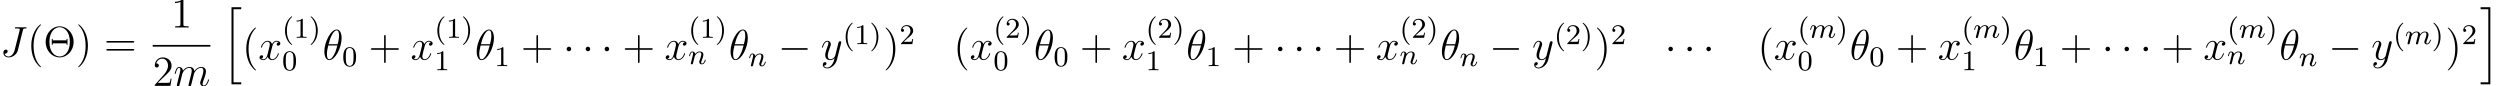
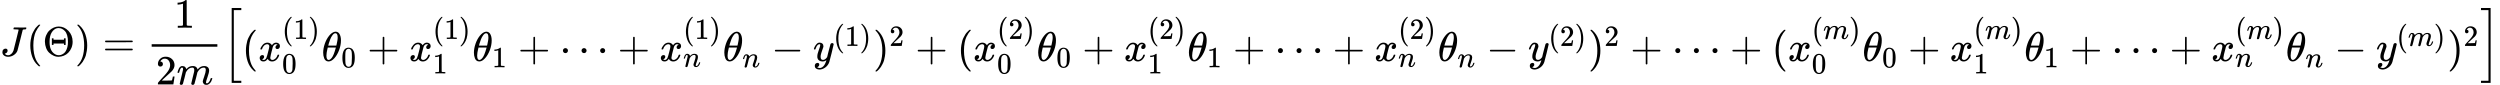
- <svg xmlns="http://www.w3.org/2000/svg" xmlns:xlink="http://www.w3.org/1999/xlink" height="27.079pt" version="1.1" viewBox="-0.239 -0.228 788.131 27.079" width="788.131pt">
+ <svg xmlns="http://www.w3.org/2000/svg" xmlns:xlink="http://www.w3.org/1999/xlink" width="1086.880px" height="36.904px" viewBox="0 -1342 60050.3 2039" style="">
  <defs>
-     <path d="M2.702 21.029H5.416V20.467H3.264V0.084H5.416V-0.478H2.702V21.029Z" id="g0-104" />
-     <path d="M2.367 20.467H0.215V21.029H2.929V-0.478H0.215V0.084H2.367V20.467Z" id="g0-105" />
-     <path d="M1.594 -1.307C1.618 -1.427 1.698 -1.73 1.722 -1.849C1.745 -1.929 1.793 -2.12 1.809 -2.2C1.825 -2.24 2.088 -2.758 2.439 -3.021C2.71 -3.228 2.973 -3.292 3.196 -3.292C3.491 -3.292 3.65 -3.116 3.65 -2.75C3.65 -2.558 3.602 -2.375 3.515 -2.016C3.459 -1.809 3.324 -1.275 3.276 -1.06L3.156 -0.582C3.116 -0.446 3.061 -0.207 3.061 -0.167C3.061 0.016 3.212 0.08 3.316 0.08C3.459 0.08 3.579 -0.016 3.634 -0.112C3.658 -0.159 3.722 -0.43 3.762 -0.598L3.945 -1.307C3.969 -1.427 4.049 -1.73 4.073 -1.849C4.184 -2.279 4.184 -2.287 4.368 -2.55C4.631 -2.941 5.005 -3.292 5.539 -3.292C5.826 -3.292 5.994 -3.124 5.994 -2.75C5.994 -2.311 5.659 -1.395 5.507 -1.012C5.428 -0.805 5.404 -0.749 5.404 -0.598C5.404 -0.143 5.778 0.08 6.121 0.08C6.902 0.08 7.229 -1.036 7.229 -1.14C7.229 -1.219 7.165 -1.243 7.109 -1.243C7.014 -1.243 6.998 -1.188 6.974 -1.108C6.783 -0.446 6.448 -0.143 6.145 -0.143C6.017 -0.143 5.954 -0.223 5.954 -0.406S6.017 -0.765 6.097 -0.964C6.217 -1.267 6.567 -2.184 6.567 -2.63C6.567 -3.228 6.153 -3.515 5.579 -3.515C5.029 -3.515 4.575 -3.228 4.216 -2.734C4.152 -3.371 3.642 -3.515 3.228 -3.515C2.861 -3.515 2.375 -3.387 1.937 -2.813C1.881 -3.292 1.498 -3.515 1.124 -3.515C0.845 -3.515 0.646 -3.347 0.51 -3.076C0.319 -2.702 0.239 -2.311 0.239 -2.295C0.239 -2.224 0.295 -2.192 0.359 -2.192C0.462 -2.192 0.47 -2.224 0.526 -2.431C0.622 -2.821 0.765 -3.292 1.1 -3.292C1.307 -3.292 1.355 -3.092 1.355 -2.917C1.355 -2.774 1.315 -2.622 1.251 -2.359C1.235 -2.295 1.116 -1.825 1.084 -1.714L0.789 -0.518C0.757 -0.399 0.709 -0.199 0.709 -0.167C0.709 0.016 0.861 0.08 0.964 0.08C1.108 0.08 1.227 -0.016 1.283 -0.112C1.307 -0.159 1.371 -0.43 1.411 -0.598L1.594 -1.307Z" id="g2-109" />
-     <path d="M1.594 -1.307C1.618 -1.427 1.698 -1.73 1.722 -1.849C1.833 -2.279 1.833 -2.287 2.016 -2.55C2.279 -2.941 2.654 -3.292 3.188 -3.292C3.475 -3.292 3.642 -3.124 3.642 -2.75C3.642 -2.311 3.308 -1.403 3.156 -1.012C3.053 -0.749 3.053 -0.701 3.053 -0.598C3.053 -0.143 3.427 0.08 3.77 0.08C4.551 0.08 4.878 -1.036 4.878 -1.14C4.878 -1.219 4.814 -1.243 4.758 -1.243C4.663 -1.243 4.647 -1.188 4.623 -1.108C4.431 -0.454 4.097 -0.143 3.794 -0.143C3.666 -0.143 3.602 -0.223 3.602 -0.406S3.666 -0.765 3.746 -0.964C3.865 -1.267 4.216 -2.184 4.216 -2.63C4.216 -3.228 3.802 -3.515 3.228 -3.515C2.582 -3.515 2.168 -3.124 1.937 -2.821C1.881 -3.26 1.53 -3.515 1.124 -3.515C0.837 -3.515 0.638 -3.332 0.51 -3.084C0.319 -2.71 0.239 -2.311 0.239 -2.295C0.239 -2.224 0.295 -2.192 0.359 -2.192C0.462 -2.192 0.47 -2.224 0.526 -2.431C0.622 -2.821 0.765 -3.292 1.1 -3.292C1.307 -3.292 1.355 -3.092 1.355 -2.917C1.355 -2.774 1.315 -2.622 1.251 -2.359C1.235 -2.295 1.116 -1.825 1.084 -1.714L0.789 -0.518C0.757 -0.399 0.709 -0.199 0.709 -0.167C0.709 0.016 0.861 0.08 0.964 0.08C1.108 0.08 1.227 -0.016 1.283 -0.112C1.307 -0.159 1.371 -0.43 1.411 -0.598L1.594 -1.307Z" id="g2-110" />
-     <path d="M2.654 1.993C2.718 1.993 2.813 1.993 2.813 1.897C2.813 1.865 2.805 1.857 2.702 1.753C1.61 0.725 1.339 -0.757 1.339 -1.993C1.339 -4.288 2.287 -5.364 2.694 -5.731C2.805 -5.834 2.813 -5.842 2.813 -5.882S2.782 -5.978 2.702 -5.978C2.574 -5.978 2.176 -5.571 2.112 -5.499C1.044 -4.384 0.821 -2.949 0.821 -1.993C0.821 -0.207 1.57 1.227 2.654 1.993Z" id="g4-40" />
-     <path d="M2.463 -1.993C2.463 -2.75 2.335 -3.658 1.841 -4.599C1.451 -5.332 0.725 -5.978 0.582 -5.978C0.502 -5.978 0.478 -5.922 0.478 -5.882C0.478 -5.85 0.478 -5.834 0.574 -5.738C1.69 -4.678 1.945 -3.22 1.945 -1.993C1.945 0.295 0.996 1.379 0.59 1.745C0.486 1.849 0.478 1.857 0.478 1.897S0.502 1.993 0.582 1.993C0.709 1.993 1.108 1.586 1.172 1.514C2.24 0.399 2.463 -1.036 2.463 -1.993Z" id="g4-41" />
-     <path d="M3.897 -2.542C3.897 -3.395 3.81 -3.913 3.547 -4.423C3.196 -5.125 2.55 -5.3 2.112 -5.3C1.108 -5.3 0.741 -4.551 0.63 -4.328C0.343 -3.746 0.327 -2.957 0.327 -2.542C0.327 -2.016 0.351 -1.211 0.733 -0.574C1.1 0.016 1.69 0.167 2.112 0.167C2.495 0.167 3.18 0.048 3.579 -0.741C3.873 -1.315 3.897 -2.024 3.897 -2.542ZM2.112 -0.056C1.841 -0.056 1.291 -0.183 1.124 -1.02C1.036 -1.474 1.036 -2.224 1.036 -2.638C1.036 -3.188 1.036 -3.746 1.124 -4.184C1.291 -4.997 1.913 -5.077 2.112 -5.077C2.383 -5.077 2.933 -4.941 3.092 -4.216C3.188 -3.778 3.188 -3.18 3.188 -2.638C3.188 -2.168 3.188 -1.451 3.092 -1.004C2.925 -0.167 2.375 -0.056 2.112 -0.056Z" id="g4-48" />
-     <path d="M2.503 -5.077C2.503 -5.292 2.487 -5.3 2.271 -5.3C1.945 -4.981 1.522 -4.79 0.765 -4.79V-4.527C0.98 -4.527 1.411 -4.527 1.873 -4.742V-0.654C1.873 -0.359 1.849 -0.263 1.092 -0.263H0.813V0C1.14 -0.024 1.825 -0.024 2.184 -0.024S3.236 -0.024 3.563 0V-0.263H3.284C2.527 -0.263 2.503 -0.359 2.503 -0.654V-5.077Z" id="g4-49" />
-     <path d="M2.248 -1.626C2.375 -1.745 2.71 -2.008 2.837 -2.12C3.332 -2.574 3.802 -3.013 3.802 -3.738C3.802 -4.686 3.005 -5.3 2.008 -5.3C1.052 -5.3 0.422 -4.575 0.422 -3.865C0.422 -3.475 0.733 -3.419 0.845 -3.419C1.012 -3.419 1.259 -3.539 1.259 -3.842C1.259 -4.256 0.861 -4.256 0.765 -4.256C0.996 -4.838 1.53 -5.037 1.921 -5.037C2.662 -5.037 3.045 -4.407 3.045 -3.738C3.045 -2.909 2.463 -2.303 1.522 -1.339L0.518 -0.303C0.422 -0.215 0.422 -0.199 0.422 0H3.571L3.802 -1.427H3.555C3.531 -1.267 3.467 -0.869 3.371 -0.717C3.324 -0.654 2.718 -0.654 2.59 -0.654H1.172L2.248 -1.626Z" id="g4-50" />
-     <path d="M5.296 -6.013C5.296 -7.233 4.914 -8.416 3.933 -8.416C2.26 -8.416 0.478 -4.914 0.478 -2.283C0.478 -1.734 0.598 0.12 1.853 0.12C3.479 0.12 5.296 -3.3 5.296 -6.013ZM1.674 -4.328C1.853 -5.033 2.104 -6.037 2.582 -6.886C2.977 -7.603 3.395 -8.177 3.921 -8.177C4.316 -8.177 4.579 -7.843 4.579 -6.695C4.579 -6.265 4.543 -5.667 4.196 -4.328H1.674ZM4.113 -3.969C3.814 -2.798 3.563 -2.044 3.132 -1.291C2.786 -0.681 2.367 -0.12 1.865 -0.12C1.494 -0.12 1.196 -0.406 1.196 -1.59C1.196 -2.367 1.387 -3.18 1.578 -3.969H4.113Z" id="g3-18" />
-     <path d="M6.384 -7.34C6.48 -7.699 6.504 -7.819 7.089 -7.819C7.281 -7.819 7.4 -7.819 7.4 -8.034C7.4 -8.165 7.293 -8.165 7.245 -8.165C7.042 -8.165 6.814 -8.141 6.599 -8.141H5.942C5.44 -8.141 4.914 -8.165 4.411 -8.165C4.304 -8.165 4.16 -8.165 4.16 -7.95C4.16 -7.831 4.256 -7.831 4.256 -7.819H4.555C5.511 -7.819 5.511 -7.723 5.511 -7.544C5.511 -7.532 5.511 -7.448 5.464 -7.257L4.089 -1.793C3.778 -0.574 2.977 0.012 2.403 0.012C1.997 0.012 1.423 -0.179 1.279 -0.813C1.327 -0.801 1.387 -0.789 1.435 -0.789C1.829 -0.789 2.14 -1.136 2.14 -1.482C2.14 -1.674 2.02 -1.925 1.662 -1.925C1.447 -1.925 0.944 -1.805 0.944 -1.028C0.944 -0.275 1.566 0.251 2.427 0.251C3.515 0.251 4.686 -0.574 4.973 -1.71L6.384 -7.34Z" id="g3-74" />
-     <path d="M2.463 -3.503C2.487 -3.575 2.786 -4.172 3.228 -4.555C3.539 -4.842 3.945 -5.033 4.411 -5.033C4.89 -5.033 5.057 -4.674 5.057 -4.196C5.057 -4.125 5.057 -3.885 4.914 -3.324L4.615 -2.092C4.519 -1.734 4.292 -0.849 4.268 -0.717C4.22 -0.538 4.148 -0.227 4.148 -0.179C4.148 -0.012 4.28 0.12 4.459 0.12C4.818 0.12 4.878 -0.155 4.985 -0.586L5.703 -3.443C5.727 -3.539 6.348 -5.033 7.663 -5.033C8.141 -5.033 8.309 -4.674 8.309 -4.196C8.309 -3.527 7.843 -2.224 7.58 -1.506C7.472 -1.219 7.412 -1.064 7.412 -0.849C7.412 -0.311 7.783 0.12 8.357 0.12C9.468 0.12 9.887 -1.638 9.887 -1.71C9.887 -1.769 9.839 -1.817 9.767 -1.817C9.66 -1.817 9.648 -1.781 9.588 -1.578C9.313 -0.622 8.871 -0.12 8.393 -0.12C8.273 -0.12 8.082 -0.132 8.082 -0.514C8.082 -0.825 8.225 -1.207 8.273 -1.339C8.488 -1.913 9.026 -3.324 9.026 -4.017C9.026 -4.734 8.608 -5.272 7.699 -5.272C6.898 -5.272 6.253 -4.818 5.774 -4.113C5.738 -4.758 5.344 -5.272 4.447 -5.272C3.383 -5.272 2.821 -4.519 2.606 -4.22C2.57 -4.902 2.08 -5.272 1.554 -5.272C1.207 -5.272 0.933 -5.105 0.705 -4.651C0.49 -4.22 0.323 -3.491 0.323 -3.443S0.371 -3.335 0.454 -3.335C0.55 -3.335 0.562 -3.347 0.634 -3.622C0.813 -4.328 1.04 -5.033 1.518 -5.033C1.793 -5.033 1.889 -4.842 1.889 -4.483C1.889 -4.22 1.769 -3.754 1.686 -3.383L1.351 -2.092C1.303 -1.865 1.172 -1.327 1.112 -1.112C1.028 -0.801 0.897 -0.239 0.897 -0.179C0.897 -0.012 1.028 0.12 1.207 0.12C1.351 0.12 1.518 0.048 1.614 -0.132C1.638 -0.191 1.745 -0.61 1.805 -0.849L2.068 -1.925L2.463 -3.503Z" id="g3-109" />
-     <path d="M5.667 -4.878C5.284 -4.806 5.141 -4.519 5.141 -4.292C5.141 -4.005 5.368 -3.909 5.535 -3.909C5.894 -3.909 6.145 -4.22 6.145 -4.543C6.145 -5.045 5.571 -5.272 5.069 -5.272C4.34 -5.272 3.933 -4.555 3.826 -4.328C3.551 -5.224 2.809 -5.272 2.594 -5.272C1.375 -5.272 0.729 -3.706 0.729 -3.443C0.729 -3.395 0.777 -3.335 0.861 -3.335C0.956 -3.335 0.98 -3.407 1.004 -3.455C1.411 -4.782 2.212 -5.033 2.558 -5.033C3.096 -5.033 3.204 -4.531 3.204 -4.244C3.204 -3.981 3.132 -3.706 2.989 -3.132L2.582 -1.494C2.403 -0.777 2.056 -0.12 1.423 -0.12C1.363 -0.12 1.064 -0.12 0.813 -0.275C1.243 -0.359 1.339 -0.717 1.339 -0.861C1.339 -1.1 1.16 -1.243 0.933 -1.243C0.646 -1.243 0.335 -0.992 0.335 -0.61C0.335 -0.108 0.897 0.12 1.411 0.12C1.985 0.12 2.391 -0.335 2.642 -0.825C2.833 -0.12 3.431 0.12 3.873 0.12C5.093 0.12 5.738 -1.447 5.738 -1.71C5.738 -1.769 5.691 -1.817 5.619 -1.817C5.511 -1.817 5.499 -1.757 5.464 -1.662C5.141 -0.61 4.447 -0.12 3.909 -0.12C3.491 -0.12 3.264 -0.43 3.264 -0.921C3.264 -1.184 3.312 -1.375 3.503 -2.164L3.921 -3.79C4.101 -4.507 4.507 -5.033 5.057 -5.033C5.081 -5.033 5.416 -5.033 5.667 -4.878Z" id="g3-120" />
-     <path d="M3.144 1.339C2.821 1.793 2.355 2.2 1.769 2.2C1.626 2.2 1.052 2.176 0.873 1.626C0.909 1.638 0.968 1.638 0.992 1.638C1.351 1.638 1.59 1.327 1.59 1.052S1.363 0.681 1.184 0.681C0.992 0.681 0.574 0.825 0.574 1.411C0.574 2.02 1.088 2.439 1.769 2.439C2.965 2.439 4.172 1.339 4.507 0.012L5.679 -4.651C5.691 -4.71 5.715 -4.782 5.715 -4.854C5.715 -5.033 5.571 -5.153 5.392 -5.153C5.284 -5.153 5.033 -5.105 4.937 -4.746L4.053 -1.231C3.993 -1.016 3.993 -0.992 3.897 -0.861C3.658 -0.526 3.264 -0.12 2.69 -0.12C2.02 -0.12 1.961 -0.777 1.961 -1.1C1.961 -1.781 2.283 -2.702 2.606 -3.563C2.738 -3.909 2.809 -4.077 2.809 -4.316C2.809 -4.818 2.451 -5.272 1.865 -5.272C0.765 -5.272 0.323 -3.539 0.323 -3.443C0.323 -3.395 0.371 -3.335 0.454 -3.335C0.562 -3.335 0.574 -3.383 0.622 -3.551C0.909 -4.555 1.363 -5.033 1.829 -5.033C1.937 -5.033 2.14 -5.033 2.14 -4.639C2.14 -4.328 2.008 -3.981 1.829 -3.527C1.243 -1.961 1.243 -1.566 1.243 -1.279C1.243 -0.143 2.056 0.12 2.654 0.12C3.001 0.12 3.431 0.012 3.85 -0.43L3.862 -0.418C3.682 0.287 3.563 0.753 3.144 1.339Z" id="g3-121" />
-     <path d="M7.878 -2.75C8.082 -2.75 8.297 -2.75 8.297 -2.989S8.082 -3.228 7.878 -3.228H1.411C1.207 -3.228 0.992 -3.228 0.992 -2.989S1.207 -2.75 1.411 -2.75H7.878Z" id="g1-0" />
-     <path d="M2.295 -2.989C2.295 -3.335 2.008 -3.622 1.662 -3.622S1.028 -3.335 1.028 -2.989S1.315 -2.355 1.662 -2.355S2.295 -2.642 2.295 -2.989Z" id="g1-1" />
-     <path d="M8.452 -4.053C8.452 -6.528 6.635 -8.416 4.555 -8.416C2.427 -8.416 0.646 -6.504 0.646 -4.053C0.646 -1.626 2.451 0.251 4.543 0.251C6.683 0.251 8.452 -1.65 8.452 -4.053ZM4.555 0C3.312 0 1.698 -1.124 1.698 -4.065C1.698 -7.03 3.324 -8.177 4.543 -8.177C5.822 -8.177 7.4 -6.994 7.4 -4.065C7.4 -1.076 5.75 0 4.555 0ZM6.743 -4.914H6.48V-4.507H2.618V-4.914H2.355V-3.276H2.618V-3.682H6.48V-3.276H6.743V-4.914Z" id="g5-2" />
-     <path d="M3.885 2.905C3.885 2.869 3.885 2.845 3.682 2.642C2.487 1.435 1.817 -0.538 1.817 -2.977C1.817 -5.296 2.379 -7.293 3.766 -8.703C3.885 -8.811 3.885 -8.835 3.885 -8.871C3.885 -8.942 3.826 -8.966 3.778 -8.966C3.622 -8.966 2.642 -8.106 2.056 -6.934C1.447 -5.727 1.172 -4.447 1.172 -2.977C1.172 -1.913 1.339 -0.49 1.961 0.789C2.666 2.224 3.646 3.001 3.778 3.001C3.826 3.001 3.885 2.977 3.885 2.905Z" id="g5-40" />
-     <path d="M3.371 -2.977C3.371 -3.885 3.252 -5.368 2.582 -6.755C1.877 -8.189 0.897 -8.966 0.765 -8.966C0.717 -8.966 0.658 -8.942 0.658 -8.871C0.658 -8.835 0.658 -8.811 0.861 -8.608C2.056 -7.4 2.726 -5.428 2.726 -2.989C2.726 -0.669 2.164 1.327 0.777 2.738C0.658 2.845 0.658 2.869 0.658 2.905C0.658 2.977 0.717 3.001 0.765 3.001C0.921 3.001 1.901 2.14 2.487 0.968C3.096 -0.251 3.371 -1.542 3.371 -2.977Z" id="g5-41" />
-     <path d="M4.77 -2.762H8.07C8.237 -2.762 8.452 -2.762 8.452 -2.977C8.452 -3.204 8.249 -3.204 8.07 -3.204H4.77V-6.504C4.77 -6.671 4.77 -6.886 4.555 -6.886C4.328 -6.886 4.328 -6.683 4.328 -6.504V-3.204H1.028C0.861 -3.204 0.646 -3.204 0.646 -2.989C0.646 -2.762 0.849 -2.762 1.028 -2.762H4.328V0.538C4.328 0.705 4.328 0.921 4.543 0.921C4.77 0.921 4.77 0.717 4.77 0.538V-2.762Z" id="g5-43" />
-     <path d="M3.443 -7.663C3.443 -7.938 3.443 -7.95 3.204 -7.95C2.917 -7.627 2.319 -7.185 1.088 -7.185V-6.838C1.363 -6.838 1.961 -6.838 2.618 -7.149V-0.921C2.618 -0.49 2.582 -0.347 1.53 -0.347H1.16V0C1.482 -0.024 2.642 -0.024 3.037 -0.024S4.579 -0.024 4.902 0V-0.347H4.531C3.479 -0.347 3.443 -0.49 3.443 -0.921V-7.663Z" id="g5-49" />
-     <path d="M5.26 -2.008H4.997C4.961 -1.805 4.866 -1.148 4.746 -0.956C4.663 -0.849 3.981 -0.849 3.622 -0.849H1.411C1.734 -1.124 2.463 -1.889 2.774 -2.176C4.591 -3.85 5.26 -4.471 5.26 -5.655C5.26 -7.03 4.172 -7.95 2.786 -7.95S0.586 -6.767 0.586 -5.738C0.586 -5.129 1.112 -5.129 1.148 -5.129C1.399 -5.129 1.71 -5.308 1.71 -5.691C1.71 -6.025 1.482 -6.253 1.148 -6.253C1.04 -6.253 1.016 -6.253 0.98 -6.241C1.207 -7.054 1.853 -7.603 2.63 -7.603C3.646 -7.603 4.268 -6.755 4.268 -5.655C4.268 -4.639 3.682 -3.754 3.001 -2.989L0.586 -0.287V0H4.949L5.26 -2.008Z" id="g5-50" />
-     <path d="M8.07 -3.873C8.237 -3.873 8.452 -3.873 8.452 -4.089C8.452 -4.316 8.249 -4.316 8.07 -4.316H1.028C0.861 -4.316 0.646 -4.316 0.646 -4.101C0.646 -3.873 0.849 -3.873 1.028 -3.873H8.07ZM8.07 -1.65C8.237 -1.65 8.452 -1.65 8.452 -1.865C8.452 -2.092 8.249 -2.092 8.07 -2.092H1.028C0.861 -2.092 0.646 -2.092 0.646 -1.877C0.646 -1.65 0.849 -1.65 1.028 -1.65H8.07Z" id="g5-61" />
+     <path id="MJX-33-TEX-I-4A" d="M447 625Q447 637 354 637H329Q323 642 323 645T325 664Q329 677 335 683H352Q393 681 498 681Q541 681 568 681T605 682T619 682Q633 682 633 672Q633 670 630 658Q626 642 623 640T604 637Q552 637 545 623Q541 610 483 376Q420 128 419 127Q397 64 333 21T195 -22Q137 -22 97 8T57 88Q57 130 80 152T132 174Q177 174 182 130Q182 98 164 80T123 56Q115 54 115 53T122 44Q148 15 197 15Q235 15 271 47T324 130Q328 142 387 380T447 625Z" />
+     <path id="MJX-33-TEX-N-28" d="M94 250Q94 319 104 381T127 488T164 576T202 643T244 695T277 729T302 750H315H319Q333 750 333 741Q333 738 316 720T275 667T226 581T184 443T167 250T184 58T225 -81T274 -167T316 -220T333 -241Q333 -250 318 -250H315H302L274 -226Q180 -141 137 -14T94 250Z" />
+     <path id="MJX-33-TEX-N-398" d="M56 340Q56 423 86 494T164 610T270 680T388 705Q521 705 621 601T722 341Q722 260 693 191T617 75T510 4T388 -22T267 3T160 74T85 189T56 340ZM610 339Q610 428 590 495T535 598T463 651T384 668Q332 668 289 638T221 566Q168 485 168 339Q168 274 176 235Q189 158 228 105T324 28Q356 16 388 16Q415 16 442 24T501 54T555 111T594 205T610 339ZM223 263V422H263V388H514V422H554V263H514V297H263V263H223Z" />
+     <path id="MJX-33-TEX-N-29" d="M60 749L64 750Q69 750 74 750H86L114 726Q208 641 251 514T294 250Q294 182 284 119T261 12T224 -76T186 -143T145 -194T113 -227T90 -246Q87 -249 86 -250H74Q66 -250 63 -250T58 -247T55 -238Q56 -237 66 -225Q221 -64 221 250T66 725Q56 737 55 738Q55 746 60 749Z" />
+     <path id="MJX-33-TEX-N-3D" d="M56 347Q56 360 70 367H707Q722 359 722 347Q722 336 708 328L390 327H72Q56 332 56 347ZM56 153Q56 168 72 173H708Q722 163 722 153Q722 140 707 133H70Q56 140 56 153Z" />
+     <path id="MJX-33-TEX-N-31" d="M213 578L200 573Q186 568 160 563T102 556H83V602H102Q149 604 189 617T245 641T273 663Q275 666 285 666Q294 666 302 660V361L303 61Q310 54 315 52T339 48T401 46H427V0H416Q395 3 257 3Q121 3 100 0H88V46H114Q136 46 152 46T177 47T193 50T201 52T207 57T213 61V578Z" />
+     <path id="MJX-33-TEX-N-32" d="M109 429Q82 429 66 447T50 491Q50 562 103 614T235 666Q326 666 387 610T449 465Q449 422 429 383T381 315T301 241Q265 210 201 149L142 93L218 92Q375 92 385 97Q392 99 409 186V189H449V186Q448 183 436 95T421 3V0H50V19V31Q50 38 56 46T86 81Q115 113 136 137Q145 147 170 174T204 211T233 244T261 278T284 308T305 340T320 369T333 401T340 431T343 464Q343 527 309 573T212 619Q179 619 154 602T119 569T109 550Q109 549 114 549Q132 549 151 535T170 489Q170 464 154 447T109 429Z" />
+     <path id="MJX-33-TEX-I-6D" d="M21 287Q22 293 24 303T36 341T56 388T88 425T132 442T175 435T205 417T221 395T229 376L231 369Q231 367 232 367L243 378Q303 442 384 442Q401 442 415 440T441 433T460 423T475 411T485 398T493 385T497 373T500 364T502 357L510 367Q573 442 659 442Q713 442 746 415T780 336Q780 285 742 178T704 50Q705 36 709 31T724 26Q752 26 776 56T815 138Q818 149 821 151T837 153Q857 153 857 145Q857 144 853 130Q845 101 831 73T785 17T716 -10Q669 -10 648 17T627 73Q627 92 663 193T700 345Q700 404 656 404H651Q565 404 506 303L499 291L466 157Q433 26 428 16Q415 -11 385 -11Q372 -11 364 -4T353 8T350 18Q350 29 384 161L420 307Q423 322 423 345Q423 404 379 404H374Q288 404 229 303L222 291L189 157Q156 26 151 16Q138 -11 108 -11Q95 -11 87 -5T76 7T74 17Q74 30 112 181Q151 335 151 342Q154 357 154 369Q154 405 129 405Q107 405 92 377T69 316T57 280Q55 278 41 278H27Q21 284 21 287Z" />
+     <path id="MJX-33-TEX-LO-5B" d="M224 -649V1150H455V1099H275V-598H455V-649H224Z" />
+     <path id="MJX-33-TEX-I-78" d="M52 289Q59 331 106 386T222 442Q257 442 286 424T329 379Q371 442 430 442Q467 442 494 420T522 361Q522 332 508 314T481 292T458 288Q439 288 427 299T415 328Q415 374 465 391Q454 404 425 404Q412 404 406 402Q368 386 350 336Q290 115 290 78Q290 50 306 38T341 26Q378 26 414 59T463 140Q466 150 469 151T485 153H489Q504 153 504 145Q504 144 502 134Q486 77 440 33T333 -11Q263 -11 227 52Q186 -10 133 -10H127Q78 -10 57 16T35 71Q35 103 54 123T99 143Q142 143 142 101Q142 81 130 66T107 46T94 41L91 40Q91 39 97 36T113 29T132 26Q168 26 194 71Q203 87 217 139T245 247T261 313Q266 340 266 352Q266 380 251 392T217 404Q177 404 142 372T93 290Q91 281 88 280T72 278H58Q52 284 52 289Z" />
+     <path id="MJX-33-TEX-N-30" d="M96 585Q152 666 249 666Q297 666 345 640T423 548Q460 465 460 320Q460 165 417 83Q397 41 362 16T301 -15T250 -22Q224 -22 198 -16T137 16T82 83Q39 165 39 320Q39 494 96 585ZM321 597Q291 629 250 629Q208 629 178 597Q153 571 145 525T137 333Q137 175 145 125T181 46Q209 16 250 16Q290 16 318 46Q347 76 354 130T362 333Q362 478 354 524T321 597Z" />
+     <path id="MJX-33-TEX-I-3B8" d="M35 200Q35 302 74 415T180 610T319 704Q320 704 327 704T339 705Q393 701 423 656Q462 596 462 495Q462 380 417 261T302 66T168 -10H161Q125 -10 99 10T60 63T41 130T35 200ZM383 566Q383 668 330 668Q294 668 260 623T204 521T170 421T157 371Q206 370 254 370L351 371Q352 372 359 404T375 484T383 566ZM113 132Q113 26 166 26Q181 26 198 36T239 74T287 161T335 307L340 324H145Q145 321 136 286T120 208T113 132Z" />
+     <path id="MJX-33-TEX-N-2B" d="M56 237T56 250T70 270H369V420L370 570Q380 583 389 583Q402 583 409 568V270H707Q722 262 722 250T707 230H409V-68Q401 -82 391 -82H389H387Q375 -82 369 -68V230H70Q56 237 56 250Z" />
+     <path id="MJX-33-TEX-N-22EF" d="M78 250Q78 274 95 292T138 310Q162 310 180 294T199 251Q199 226 182 208T139 190T96 207T78 250ZM525 250Q525 274 542 292T585 310Q609 310 627 294T646 251Q646 226 629 208T586 190T543 207T525 250ZM972 250Q972 274 989 292T1032 310Q1056 310 1074 294T1093 251Q1093 226 1076 208T1033 190T990 207T972 250Z" />
+     <path id="MJX-33-TEX-I-6E" d="M21 287Q22 293 24 303T36 341T56 388T89 425T135 442Q171 442 195 424T225 390T231 369Q231 367 232 367L243 378Q304 442 382 442Q436 442 469 415T503 336T465 179T427 52Q427 26 444 26Q450 26 453 27Q482 32 505 65T540 145Q542 153 560 153Q580 153 580 145Q580 144 576 130Q568 101 554 73T508 17T439 -10Q392 -10 371 17T350 73Q350 92 386 193T423 345Q423 404 379 404H374Q288 404 229 303L222 291L189 157Q156 26 151 16Q138 -11 108 -11Q95 -11 87 -5T76 7T74 17Q74 30 112 180T152 343Q153 348 153 366Q153 405 129 405Q91 405 66 305Q60 285 60 284Q58 278 41 278H27Q21 284 21 287Z" />
+     <path id="MJX-33-TEX-N-2212" d="M84 237T84 250T98 270H679Q694 262 694 250T679 230H98Q84 237 84 250Z" />
+     <path id="MJX-33-TEX-I-79" d="M21 287Q21 301 36 335T84 406T158 442Q199 442 224 419T250 355Q248 336 247 334Q247 331 231 288T198 191T182 105Q182 62 196 45T238 27Q261 27 281 38T312 61T339 94Q339 95 344 114T358 173T377 247Q415 397 419 404Q432 431 462 431Q475 431 483 424T494 412T496 403Q496 390 447 193T391 -23Q363 -106 294 -155T156 -205Q111 -205 77 -183T43 -117Q43 -95 50 -80T69 -58T89 -48T106 -45Q150 -45 150 -87Q150 -107 138 -122T115 -142T102 -147L99 -148Q101 -153 118 -160T152 -167H160Q177 -167 186 -165Q219 -156 247 -127T290 -65T313 -9T321 21L315 17Q309 13 296 6T270 -6Q250 -11 231 -11Q185 -11 150 11T104 82Q103 89 103 113Q103 170 138 262T173 379Q173 380 173 381Q173 390 173 393T169 400T158 404H154Q131 404 112 385T82 344T65 302T57 280Q55 278 41 278H27Q21 284 21 287Z" />
+     <path id="MJX-33-TEX-LO-5D" d="M16 1099V1150H247V-649H16V-598H196V1099H16Z" />
  </defs>
-   <g id="page1" transform="matrix(1.13 0 0 1.13 -63.986 -61.0526)">
-     <use x="56.413" xlink:href="#g3-74" y="69.59" />
-     <use x="63.966" xlink:href="#g5-40" y="69.59" />
-     <use x="68.501" xlink:href="#g5-2" y="69.59" />
-     <use x="77.572" xlink:href="#g5-41" y="69.59" />
-     <use x="85.428" xlink:href="#g5-61" y="69.59" />
-     <use x="104.135" xlink:href="#g5-49" y="61.503" />
-     <rect height="0.478" width="16.092" x="99.015" y="66.363" />
-     <use x="99.015" xlink:href="#g5-50" y="77.791" />
-     <use x="104.846" xlink:href="#g3-109" y="77.791" />
-     <use x="118.296" xlink:href="#g0-104" y="56.32" />
-     <use x="123.941" xlink:href="#g5-40" y="70.479" />
-     <use x="128.476" xlink:href="#g3-120" y="70.479" />
-     <use x="135.104" xlink:href="#g4-40" y="64.368" />
-     <use x="138.385" xlink:href="#g4-49" y="64.368" />
-     <use x="142.603" xlink:href="#g4-41" y="64.368" />
-     <use x="135.104" xlink:href="#g4-48" y="73.41" />
-     <use x="146.422" xlink:href="#g3-18" y="70.479" />
-     <use x="151.857" xlink:href="#g4-48" y="72.272" />
-     <use x="159.246" xlink:href="#g5-43" y="70.479" />
-     <use x="170.974" xlink:href="#g3-120" y="70.479" />
-     <use x="177.601" xlink:href="#g4-40" y="64.368" />
-     <use x="180.882" xlink:href="#g4-49" y="64.368" />
-     <use x="185.1" xlink:href="#g4-41" y="64.368" />
-     <use x="177.601" xlink:href="#g4-49" y="73.41" />
-     <use x="188.92" xlink:href="#g3-18" y="70.479" />
-     <use x="194.354" xlink:href="#g4-49" y="72.272" />
-     <use x="201.743" xlink:href="#g5-43" y="70.479" />
-     <use x="213.471" xlink:href="#g1-1" y="70.479" />
-     <use x="218.772" xlink:href="#g1-1" y="70.479" />
-     <use x="224.073" xlink:href="#g1-1" y="70.479" />
-     <use x="230.075" xlink:href="#g5-43" y="70.479" />
-     <use x="241.802" xlink:href="#g3-120" y="70.479" />
-     <use x="248.43" xlink:href="#g4-40" y="64.368" />
-     <use x="251.71" xlink:href="#g4-49" y="64.368" />
-     <use x="255.929" xlink:href="#g4-41" y="64.368" />
-     <use x="248.43" xlink:href="#g2-110" y="71.705" />
-     <use x="259.748" xlink:href="#g3-18" y="70.479" />
-     <use x="265.183" xlink:href="#g2-110" y="72.272" />
-     <use x="273.476" xlink:href="#g1-0" y="70.479" />
-     <use x="285.397" xlink:href="#g3-121" y="70.479" />
-     <use x="291.512" xlink:href="#g4-40" y="66.14" />
-     <use x="294.793" xlink:href="#g4-49" y="66.14" />
-     <use x="299.011" xlink:href="#g4-41" y="66.14" />
-     <use x="302.831" xlink:href="#g5-41" y="70.479" />
-     <use x="307.366" xlink:href="#g4-50" y="66.14" />
-     <use x="322.389" xlink:href="#g5-40" y="70.479" />
-     <use x="326.924" xlink:href="#g3-120" y="70.479" />
-     <use x="333.551" xlink:href="#g4-40" y="64.368" />
-     <use x="336.832" xlink:href="#g4-50" y="64.368" />
-     <use x="341.051" xlink:href="#g4-41" y="64.368" />
-     <use x="333.551" xlink:href="#g4-48" y="73.41" />
-     <use x="344.87" xlink:href="#g3-18" y="70.479" />
-     <use x="350.305" xlink:href="#g4-48" y="72.272" />
-     <use x="357.694" xlink:href="#g5-43" y="70.479" />
-     <use x="369.421" xlink:href="#g3-120" y="70.479" />
-     <use x="376.048" xlink:href="#g4-40" y="64.368" />
-     <use x="379.329" xlink:href="#g4-50" y="64.368" />
-     <use x="383.548" xlink:href="#g4-41" y="64.368" />
-     <use x="376.048" xlink:href="#g4-49" y="73.41" />
-     <use x="387.367" xlink:href="#g3-18" y="70.479" />
-     <use x="392.802" xlink:href="#g4-49" y="72.272" />
-     <use x="400.191" xlink:href="#g5-43" y="70.479" />
-     <use x="411.918" xlink:href="#g1-1" y="70.479" />
-     <use x="417.219" xlink:href="#g1-1" y="70.479" />
-     <use x="422.52" xlink:href="#g1-1" y="70.479" />
-     <use x="428.523" xlink:href="#g5-43" y="70.479" />
-     <use x="440.25" xlink:href="#g3-120" y="70.479" />
-     <use x="446.877" xlink:href="#g4-40" y="64.368" />
-     <use x="450.158" xlink:href="#g4-50" y="64.368" />
-     <use x="454.377" xlink:href="#g4-41" y="64.368" />
-     <use x="446.877" xlink:href="#g2-110" y="71.705" />
-     <use x="458.196" xlink:href="#g3-18" y="70.479" />
-     <use x="463.631" xlink:href="#g2-110" y="72.272" />
-     <use x="471.924" xlink:href="#g1-0" y="70.479" />
-     <use x="483.844" xlink:href="#g3-121" y="70.479" />
-     <use x="489.96" xlink:href="#g4-40" y="66.14" />
-     <use x="493.241" xlink:href="#g4-50" y="66.14" />
-     <use x="497.459" xlink:href="#g4-41" y="66.14" />
-     <use x="501.278" xlink:href="#g5-41" y="70.479" />
-     <use x="505.814" xlink:href="#g4-50" y="66.14" />
-     <use x="520.836" xlink:href="#g1-1" y="70.479" />
-     <use x="526.137" xlink:href="#g1-1" y="70.479" />
-     <use x="531.438" xlink:href="#g1-1" y="70.479" />
-     <use x="546.739" xlink:href="#g5-40" y="70.479" />
-     <use x="551.275" xlink:href="#g3-120" y="70.479" />
-     <use x="557.902" xlink:href="#g4-40" y="64.368" />
-     <use x="561.183" xlink:href="#g2-109" y="64.368" />
-     <use x="568.645" xlink:href="#g4-41" y="64.368" />
-     <use x="557.902" xlink:href="#g4-48" y="73.41" />
-     <use x="572.477" xlink:href="#g3-18" y="70.479" />
-     <use x="577.912" xlink:href="#g4-48" y="72.272" />
-     <use x="585.301" xlink:href="#g5-43" y="70.479" />
-     <use x="597.028" xlink:href="#g3-120" y="70.479" />
-     <use x="603.655" xlink:href="#g4-40" y="64.368" />
-     <use x="606.936" xlink:href="#g2-109" y="64.368" />
-     <use x="614.399" xlink:href="#g4-41" y="64.368" />
-     <use x="603.655" xlink:href="#g4-49" y="73.41" />
-     <use x="618.23" xlink:href="#g3-18" y="70.479" />
-     <use x="623.665" xlink:href="#g4-49" y="72.272" />
-     <use x="631.054" xlink:href="#g5-43" y="70.479" />
-     <use x="642.782" xlink:href="#g1-1" y="70.479" />
-     <use x="648.083" xlink:href="#g1-1" y="70.479" />
-     <use x="653.384" xlink:href="#g1-1" y="70.479" />
-     <use x="659.386" xlink:href="#g5-43" y="70.479" />
-     <use x="671.113" xlink:href="#g3-120" y="70.479" />
-     <use x="677.74" xlink:href="#g4-40" y="64.368" />
-     <use x="681.021" xlink:href="#g2-109" y="64.368" />
-     <use x="688.484" xlink:href="#g4-41" y="64.368" />
-     <use x="677.74" xlink:href="#g2-110" y="71.705" />
-     <use x="692.316" xlink:href="#g3-18" y="70.479" />
-     <use x="697.75" xlink:href="#g2-110" y="72.272" />
-     <use x="706.043" xlink:href="#g1-0" y="70.479" />
-     <use x="717.964" xlink:href="#g3-121" y="70.479" />
-     <use x="724.079" xlink:href="#g4-40" y="66.14" />
-     <use x="727.36" xlink:href="#g2-109" y="66.14" />
-     <use x="734.823" xlink:href="#g4-41" y="66.14" />
-     <use x="738.654" xlink:href="#g5-41" y="70.479" />
-     <use x="743.19" xlink:href="#g4-50" y="66.14" />
-     <use x="748.25" xlink:href="#g0-105" y="56.32" />
+   <g stroke="currentColor" fill="currentColor" stroke-width="0" transform="matrix(1 0 0 -1 0 0)">
+     <g data-mml-node="math">
+       <g data-mml-node="mi">
+         <use xlink:href="#MJX-33-TEX-I-4A" />
+       </g>
+       <g data-mml-node="mo" transform="translate(633, 0)">
+         <use xlink:href="#MJX-33-TEX-N-28" />
+       </g>
+       <g data-mml-node="mi" transform="translate(1022, 0)">
+         <use xlink:href="#MJX-33-TEX-N-398" />
+       </g>
+       <g data-mml-node="mo" transform="translate(1800, 0)">
+         <use xlink:href="#MJX-33-TEX-N-29" />
+       </g>
+       <g data-mml-node="mo" transform="translate(2466.8, 0)">
+         <use xlink:href="#MJX-33-TEX-N-3D" />
+       </g>
+       <g data-mml-node="mfrac" transform="translate(3522.6, 0)">
+         <g data-mml-node="mn" transform="translate(659, 676)">
+           <use xlink:href="#MJX-33-TEX-N-31" />
+         </g>
+         <g data-mml-node="mrow" transform="translate(220, -686)">
+           <g data-mml-node="mn">
+             <use xlink:href="#MJX-33-TEX-N-32" />
+           </g>
+           <g data-mml-node="mi" transform="translate(500, 0)">
+             <use xlink:href="#MJX-33-TEX-I-6D" />
+           </g>
+         </g>
+         <rect width="1578" height="60" x="120" y="220" />
+       </g>
+       <g data-mml-node="mrow" transform="translate(5340.6, 0)">
+         <g data-mml-node="mo">
+           <use xlink:href="#MJX-33-TEX-LO-5B" />
+         </g>
+         <g data-mml-node="mtable" transform="translate(472, 0)">
+           <g data-mml-node="mtr" transform="translate(0, -123.9)">
+             <g data-mml-node="mtd">
+               <g data-mml-node="mo">
+                 <use xlink:href="#MJX-33-TEX-N-28" />
+               </g>
+               <g data-mml-node="msubsup" transform="translate(389, 0)">
+                 <g data-mml-node="mi">
+                   <use xlink:href="#MJX-33-TEX-I-78" />
+                 </g>
+                 <g data-mml-node="TeXAtom" transform="translate(572, 530.4) scale(0.707)">
+                   <g data-mml-node="mo">
+                     <use xlink:href="#MJX-33-TEX-N-28" />
+                   </g>
+                   <g data-mml-node="mn" transform="translate(389, 0)">
+                     <use xlink:href="#MJX-33-TEX-N-31" />
+                   </g>
+                   <g data-mml-node="mo" transform="translate(889, 0)">
+                     <use xlink:href="#MJX-33-TEX-N-29" />
+                   </g>
+                 </g>
+                 <g data-mml-node="TeXAtom" transform="translate(572, -297.3) scale(0.707)">
+                   <g data-mml-node="mn">
+                     <use xlink:href="#MJX-33-TEX-N-30" />
+                   </g>
+                 </g>
+               </g>
+               <g data-mml-node="msub" transform="translate(1914.7, 0)">
+                 <g data-mml-node="mi">
+                   <use xlink:href="#MJX-33-TEX-I-3B8" />
+                 </g>
+                 <g data-mml-node="TeXAtom" transform="translate(469, -150) scale(0.707)">
+                   <g data-mml-node="mn">
+                     <use xlink:href="#MJX-33-TEX-N-30" />
+                   </g>
+                 </g>
+               </g>
+               <g data-mml-node="mo" transform="translate(3009.5, 0)">
+                 <use xlink:href="#MJX-33-TEX-N-2B" />
+               </g>
+               <g data-mml-node="msubsup" transform="translate(4009.7, 0)">
+                 <g data-mml-node="mi">
+                   <use xlink:href="#MJX-33-TEX-I-78" />
+                 </g>
+                 <g data-mml-node="TeXAtom" transform="translate(572, 530.4) scale(0.707)">
+                   <g data-mml-node="mo">
+                     <use xlink:href="#MJX-33-TEX-N-28" />
+                   </g>
+                   <g data-mml-node="mn" transform="translate(389, 0)">
+                     <use xlink:href="#MJX-33-TEX-N-31" />
+                   </g>
+                   <g data-mml-node="mo" transform="translate(889, 0)">
+                     <use xlink:href="#MJX-33-TEX-N-29" />
+                   </g>
+                 </g>
+                 <g data-mml-node="TeXAtom" transform="translate(572, -297.3) scale(0.707)">
+                   <g data-mml-node="mn">
+                     <use xlink:href="#MJX-33-TEX-N-31" />
+                   </g>
+                 </g>
+               </g>
+               <g data-mml-node="msub" transform="translate(5535.4, 0)">
+                 <g data-mml-node="mi">
+                   <use xlink:href="#MJX-33-TEX-I-3B8" />
+                 </g>
+                 <g data-mml-node="TeXAtom" transform="translate(469, -150) scale(0.707)">
+                   <g data-mml-node="mn">
+                     <use xlink:href="#MJX-33-TEX-N-31" />
+                   </g>
+                 </g>
+               </g>
+               <g data-mml-node="mo" transform="translate(6630.1, 0)">
+                 <use xlink:href="#MJX-33-TEX-N-2B" />
+               </g>
+               <g data-mml-node="mo" transform="translate(7630.4, 0)">
+                 <use xlink:href="#MJX-33-TEX-N-22EF" />
+               </g>
+               <g data-mml-node="mo" transform="translate(9024.6, 0)">
+                 <use xlink:href="#MJX-33-TEX-N-2B" />
+               </g>
+               <g data-mml-node="msubsup" transform="translate(10024.8, 0)">
+                 <g data-mml-node="mi">
+                   <use xlink:href="#MJX-33-TEX-I-78" />
+                 </g>
+                 <g data-mml-node="TeXAtom" transform="translate(572, 530.4) scale(0.707)">
+                   <g data-mml-node="mo">
+                     <use xlink:href="#MJX-33-TEX-N-28" />
+                   </g>
+                   <g data-mml-node="mn" transform="translate(389, 0)">
+                     <use xlink:href="#MJX-33-TEX-N-31" />
+                   </g>
+                   <g data-mml-node="mo" transform="translate(889, 0)">
+                     <use xlink:href="#MJX-33-TEX-N-29" />
+                   </g>
+                 </g>
+                 <g data-mml-node="TeXAtom" transform="translate(572, -138.9) scale(0.707)">
+                   <g data-mml-node="mi">
+                     <use xlink:href="#MJX-33-TEX-I-6E" />
+                   </g>
+                 </g>
+               </g>
+               <g data-mml-node="msub" transform="translate(11550.5, 0)">
+                 <g data-mml-node="mi">
+                   <use xlink:href="#MJX-33-TEX-I-3B8" />
+                 </g>
+                 <g data-mml-node="TeXAtom" transform="translate(469, -150) scale(0.707)">
+                   <g data-mml-node="mi">
+                     <use xlink:href="#MJX-33-TEX-I-6E" />
+                   </g>
+                 </g>
+               </g>
+               <g data-mml-node="mo" transform="translate(12716, 0)">
+                 <use xlink:href="#MJX-33-TEX-N-2212" />
+               </g>
+               <g data-mml-node="msup" transform="translate(13716.2, 0)">
+                 <g data-mml-node="mi">
+                   <use xlink:href="#MJX-33-TEX-I-79" />
+                 </g>
+                 <g data-mml-node="TeXAtom" transform="translate(490, 363) scale(0.707)">
+                   <g data-mml-node="mo">
+                     <use xlink:href="#MJX-33-TEX-N-28" />
+                   </g>
+                   <g data-mml-node="mn" transform="translate(389, 0)">
+                     <use xlink:href="#MJX-33-TEX-N-31" />
+                   </g>
+                   <g data-mml-node="mo" transform="translate(889, 0)">
+                     <use xlink:href="#MJX-33-TEX-N-29" />
+                   </g>
+                 </g>
+               </g>
+               <g data-mml-node="msup" transform="translate(15159.9, 0)">
+                 <g data-mml-node="mo">
+                   <use xlink:href="#MJX-33-TEX-N-29" />
+                 </g>
+                 <g data-mml-node="mn" transform="translate(389, 363) scale(0.707)">
+                   <use xlink:href="#MJX-33-TEX-N-32" />
+                 </g>
+               </g>
+               <g data-mml-node="mo" transform="translate(16174.7, 0)">
+                 <use xlink:href="#MJX-33-TEX-N-2B" />
+               </g>
+               <g data-mml-node="mo" transform="translate(17174.9, 0)">
+                 <use xlink:href="#MJX-33-TEX-N-28" />
+               </g>
+               <g data-mml-node="msubsup" transform="translate(17563.9, 0)">
+                 <g data-mml-node="mi">
+                   <use xlink:href="#MJX-33-TEX-I-78" />
+                 </g>
+                 <g data-mml-node="TeXAtom" transform="translate(572, 530.4) scale(0.707)">
+                   <g data-mml-node="mo">
+                     <use xlink:href="#MJX-33-TEX-N-28" />
+                   </g>
+                   <g data-mml-node="mn" transform="translate(389, 0)">
+                     <use xlink:href="#MJX-33-TEX-N-32" />
+                   </g>
+                   <g data-mml-node="mo" transform="translate(889, 0)">
+                     <use xlink:href="#MJX-33-TEX-N-29" />
+                   </g>
+                 </g>
+                 <g data-mml-node="TeXAtom" transform="translate(572, -297.3) scale(0.707)">
+                   <g data-mml-node="mn">
+                     <use xlink:href="#MJX-33-TEX-N-30" />
+                   </g>
+                 </g>
+               </g>
+               <g data-mml-node="msub" transform="translate(19089.6, 0)">
+                 <g data-mml-node="mi">
+                   <use xlink:href="#MJX-33-TEX-I-3B8" />
+                 </g>
+                 <g data-mml-node="TeXAtom" transform="translate(469, -150) scale(0.707)">
+                   <g data-mml-node="mn">
+                     <use xlink:href="#MJX-33-TEX-N-30" />
+                   </g>
+                 </g>
+               </g>
+               <g data-mml-node="mo" transform="translate(20184.3, 0)">
+                 <use xlink:href="#MJX-33-TEX-N-2B" />
+               </g>
+               <g data-mml-node="msubsup" transform="translate(21184.6, 0)">
+                 <g data-mml-node="mi">
+                   <use xlink:href="#MJX-33-TEX-I-78" />
+                 </g>
+                 <g data-mml-node="TeXAtom" transform="translate(572, 530.4) scale(0.707)">
+                   <g data-mml-node="mo">
+                     <use xlink:href="#MJX-33-TEX-N-28" />
+                   </g>
+                   <g data-mml-node="mn" transform="translate(389, 0)">
+                     <use xlink:href="#MJX-33-TEX-N-32" />
+                   </g>
+                   <g data-mml-node="mo" transform="translate(889, 0)">
+                     <use xlink:href="#MJX-33-TEX-N-29" />
+                   </g>
+                 </g>
+                 <g data-mml-node="TeXAtom" transform="translate(572, -297.3) scale(0.707)">
+                   <g data-mml-node="mn">
+                     <use xlink:href="#MJX-33-TEX-N-31" />
+                   </g>
+                 </g>
+               </g>
+               <g data-mml-node="msub" transform="translate(22710.2, 0)">
+                 <g data-mml-node="mi">
+                   <use xlink:href="#MJX-33-TEX-I-3B8" />
+                 </g>
+                 <g data-mml-node="TeXAtom" transform="translate(469, -150) scale(0.707)">
+                   <g data-mml-node="mn">
+                     <use xlink:href="#MJX-33-TEX-N-31" />
+                   </g>
+                 </g>
+               </g>
+               <g data-mml-node="mo" transform="translate(23805, 0)">
+                 <use xlink:href="#MJX-33-TEX-N-2B" />
+               </g>
+               <g data-mml-node="mo" transform="translate(24805.2, 0)">
+                 <use xlink:href="#MJX-33-TEX-N-22EF" />
+               </g>
+               <g data-mml-node="mo" transform="translate(26199.5, 0)">
+                 <use xlink:href="#MJX-33-TEX-N-2B" />
+               </g>
+               <g data-mml-node="msubsup" transform="translate(27199.7, 0)">
+                 <g data-mml-node="mi">
+                   <use xlink:href="#MJX-33-TEX-I-78" />
+                 </g>
+                 <g data-mml-node="TeXAtom" transform="translate(572, 530.4) scale(0.707)">
+                   <g data-mml-node="mo">
+                     <use xlink:href="#MJX-33-TEX-N-28" />
+                   </g>
+                   <g data-mml-node="mn" transform="translate(389, 0)">
+                     <use xlink:href="#MJX-33-TEX-N-32" />
+                   </g>
+                   <g data-mml-node="mo" transform="translate(889, 0)">
+                     <use xlink:href="#MJX-33-TEX-N-29" />
+                   </g>
+                 </g>
+                 <g data-mml-node="TeXAtom" transform="translate(572, -138.9) scale(0.707)">
+                   <g data-mml-node="mi">
+                     <use xlink:href="#MJX-33-TEX-I-6E" />
+                   </g>
+                 </g>
+               </g>
+               <g data-mml-node="msub" transform="translate(28725.4, 0)">
+                 <g data-mml-node="mi">
+                   <use xlink:href="#MJX-33-TEX-I-3B8" />
+                 </g>
+                 <g data-mml-node="TeXAtom" transform="translate(469, -150) scale(0.707)">
+                   <g data-mml-node="mi">
+                     <use xlink:href="#MJX-33-TEX-I-6E" />
+                   </g>
+                 </g>
+               </g>
+               <g data-mml-node="mo" transform="translate(29890.9, 0)">
+                 <use xlink:href="#MJX-33-TEX-N-2212" />
+               </g>
+               <g data-mml-node="msup" transform="translate(30891.1, 0)">
+                 <g data-mml-node="mi">
+                   <use xlink:href="#MJX-33-TEX-I-79" />
+                 </g>
+                 <g data-mml-node="TeXAtom" transform="translate(490, 363) scale(0.707)">
+                   <g data-mml-node="mo">
+                     <use xlink:href="#MJX-33-TEX-N-28" />
+                   </g>
+                   <g data-mml-node="mn" transform="translate(389, 0)">
+                     <use xlink:href="#MJX-33-TEX-N-32" />
+                   </g>
+                   <g data-mml-node="mo" transform="translate(889, 0)">
+                     <use xlink:href="#MJX-33-TEX-N-29" />
+                   </g>
+                 </g>
+               </g>
+               <g data-mml-node="msup" transform="translate(32334.8, 0)">
+                 <g data-mml-node="mo">
+                   <use xlink:href="#MJX-33-TEX-N-29" />
+                 </g>
+                 <g data-mml-node="mn" transform="translate(389, 363) scale(0.707)">
+                   <use xlink:href="#MJX-33-TEX-N-32" />
+                 </g>
+               </g>
+               <g data-mml-node="mo" transform="translate(33349.5, 0)">
+                 <use xlink:href="#MJX-33-TEX-N-2B" />
+               </g>
+               <g data-mml-node="mo" transform="translate(34349.8, 0)">
+                 <use xlink:href="#MJX-33-TEX-N-22EF" />
+               </g>
+               <g data-mml-node="mo" transform="translate(35744, 0)">
+                 <use xlink:href="#MJX-33-TEX-N-2B" />
+               </g>
+               <g data-mml-node="mo" transform="translate(36744.2, 0)">
+                 <use xlink:href="#MJX-33-TEX-N-28" />
+               </g>
+               <g data-mml-node="msubsup" transform="translate(37133.2, 0)">
+                 <g data-mml-node="mi">
+                   <use xlink:href="#MJX-33-TEX-I-78" />
+                 </g>
+                 <g data-mml-node="TeXAtom" transform="translate(572, 530.4) scale(0.707)">
+                   <g data-mml-node="mo">
+                     <use xlink:href="#MJX-33-TEX-N-28" />
+                   </g>
+                   <g data-mml-node="mi" transform="translate(389, 0)">
+                     <use xlink:href="#MJX-33-TEX-I-6D" />
+                   </g>
+                   <g data-mml-node="mo" transform="translate(1267, 0)">
+                     <use xlink:href="#MJX-33-TEX-N-29" />
+                   </g>
+                 </g>
+                 <g data-mml-node="TeXAtom" transform="translate(572, -297.3) scale(0.707)">
+                   <g data-mml-node="mn">
+                     <use xlink:href="#MJX-33-TEX-N-30" />
+                   </g>
+                 </g>
+               </g>
+               <g data-mml-node="msub" transform="translate(38926.2, 0)">
+                 <g data-mml-node="mi">
+                   <use xlink:href="#MJX-33-TEX-I-3B8" />
+                 </g>
+                 <g data-mml-node="TeXAtom" transform="translate(469, -150) scale(0.707)">
+                   <g data-mml-node="mn">
+                     <use xlink:href="#MJX-33-TEX-N-30" />
+                   </g>
+                 </g>
+               </g>
+               <g data-mml-node="mo" transform="translate(40020.9, 0)">
+                 <use xlink:href="#MJX-33-TEX-N-2B" />
+               </g>
+               <g data-mml-node="msubsup" transform="translate(41021.2, 0)">
+                 <g data-mml-node="mi">
+                   <use xlink:href="#MJX-33-TEX-I-78" />
+                 </g>
+                 <g data-mml-node="TeXAtom" transform="translate(572, 530.4) scale(0.707)">
+                   <g data-mml-node="mo">
+                     <use xlink:href="#MJX-33-TEX-N-28" />
+                   </g>
+                   <g data-mml-node="mi" transform="translate(389, 0)">
+                     <use xlink:href="#MJX-33-TEX-I-6D" />
+                   </g>
+                   <g data-mml-node="mo" transform="translate(1267, 0)">
+                     <use xlink:href="#MJX-33-TEX-N-29" />
+                   </g>
+                 </g>
+                 <g data-mml-node="TeXAtom" transform="translate(572, -297.3) scale(0.707)">
+                   <g data-mml-node="mn">
+                     <use xlink:href="#MJX-33-TEX-N-31" />
+                   </g>
+                 </g>
+               </g>
+               <g data-mml-node="msub" transform="translate(42814.1, 0)">
+                 <g data-mml-node="mi">
+                   <use xlink:href="#MJX-33-TEX-I-3B8" />
+                 </g>
+                 <g data-mml-node="TeXAtom" transform="translate(469, -150) scale(0.707)">
+                   <g data-mml-node="mn">
+                     <use xlink:href="#MJX-33-TEX-N-31" />
+                   </g>
+                 </g>
+               </g>
+               <g data-mml-node="mo" transform="translate(43908.9, 0)">
+                 <use xlink:href="#MJX-33-TEX-N-2B" />
+               </g>
+               <g data-mml-node="mo" transform="translate(44909.1, 0)">
+                 <use xlink:href="#MJX-33-TEX-N-22EF" />
+               </g>
+               <g data-mml-node="mo" transform="translate(46303.4, 0)">
+                 <use xlink:href="#MJX-33-TEX-N-2B" />
+               </g>
+               <g data-mml-node="msubsup" transform="translate(47303.6, 0)">
+                 <g data-mml-node="mi">
+                   <use xlink:href="#MJX-33-TEX-I-78" />
+                 </g>
+                 <g data-mml-node="TeXAtom" transform="translate(572, 530.4) scale(0.707)">
+                   <g data-mml-node="mo">
+                     <use xlink:href="#MJX-33-TEX-N-28" />
+                   </g>
+                   <g data-mml-node="mi" transform="translate(389, 0)">
+                     <use xlink:href="#MJX-33-TEX-I-6D" />
+                   </g>
+                   <g data-mml-node="mo" transform="translate(1267, 0)">
+                     <use xlink:href="#MJX-33-TEX-N-29" />
+                   </g>
+                 </g>
+                 <g data-mml-node="TeXAtom" transform="translate(572, -138.9) scale(0.707)">
+                   <g data-mml-node="mi">
+                     <use xlink:href="#MJX-33-TEX-I-6E" />
+                   </g>
+                 </g>
+               </g>
+               <g data-mml-node="msub" transform="translate(49096.5, 0)">
+                 <g data-mml-node="mi">
+                   <use xlink:href="#MJX-33-TEX-I-3B8" />
+                 </g>
+                 <g data-mml-node="TeXAtom" transform="translate(469, -150) scale(0.707)">
+                   <g data-mml-node="mi">
+                     <use xlink:href="#MJX-33-TEX-I-6E" />
+                   </g>
+                 </g>
+               </g>
+               <g data-mml-node="mo" transform="translate(50262, 0)">
+                 <use xlink:href="#MJX-33-TEX-N-2212" />
+               </g>
+               <g data-mml-node="msup" transform="translate(51262.3, 0)">
+                 <g data-mml-node="mi">
+                   <use xlink:href="#MJX-33-TEX-I-79" />
+                 </g>
+                 <g data-mml-node="TeXAtom" transform="translate(490, 363) scale(0.707)">
+                   <g data-mml-node="mo">
+                     <use xlink:href="#MJX-33-TEX-N-28" />
+                   </g>
+                   <g data-mml-node="mi" transform="translate(389, 0)">
+                     <use xlink:href="#MJX-33-TEX-I-6D" />
+                   </g>
+                   <g data-mml-node="mo" transform="translate(1267, 0)">
+                     <use xlink:href="#MJX-33-TEX-N-29" />
+                   </g>
+                 </g>
+               </g>
+               <g data-mml-node="msup" transform="translate(52973.2, 0)">
+                 <g data-mml-node="mo">
+                   <use xlink:href="#MJX-33-TEX-N-29" />
+                 </g>
+                 <g data-mml-node="mn" transform="translate(389, 363) scale(0.707)">
+                   <use xlink:href="#MJX-33-TEX-N-32" />
+                 </g>
+               </g>
+             </g>
+           </g>
+         </g>
+         <g data-mml-node="mo" transform="translate(54237.8, 0)">
+           <use xlink:href="#MJX-33-TEX-LO-5D" />
+         </g>
+       </g>
+     </g>
  </g>
</svg>
